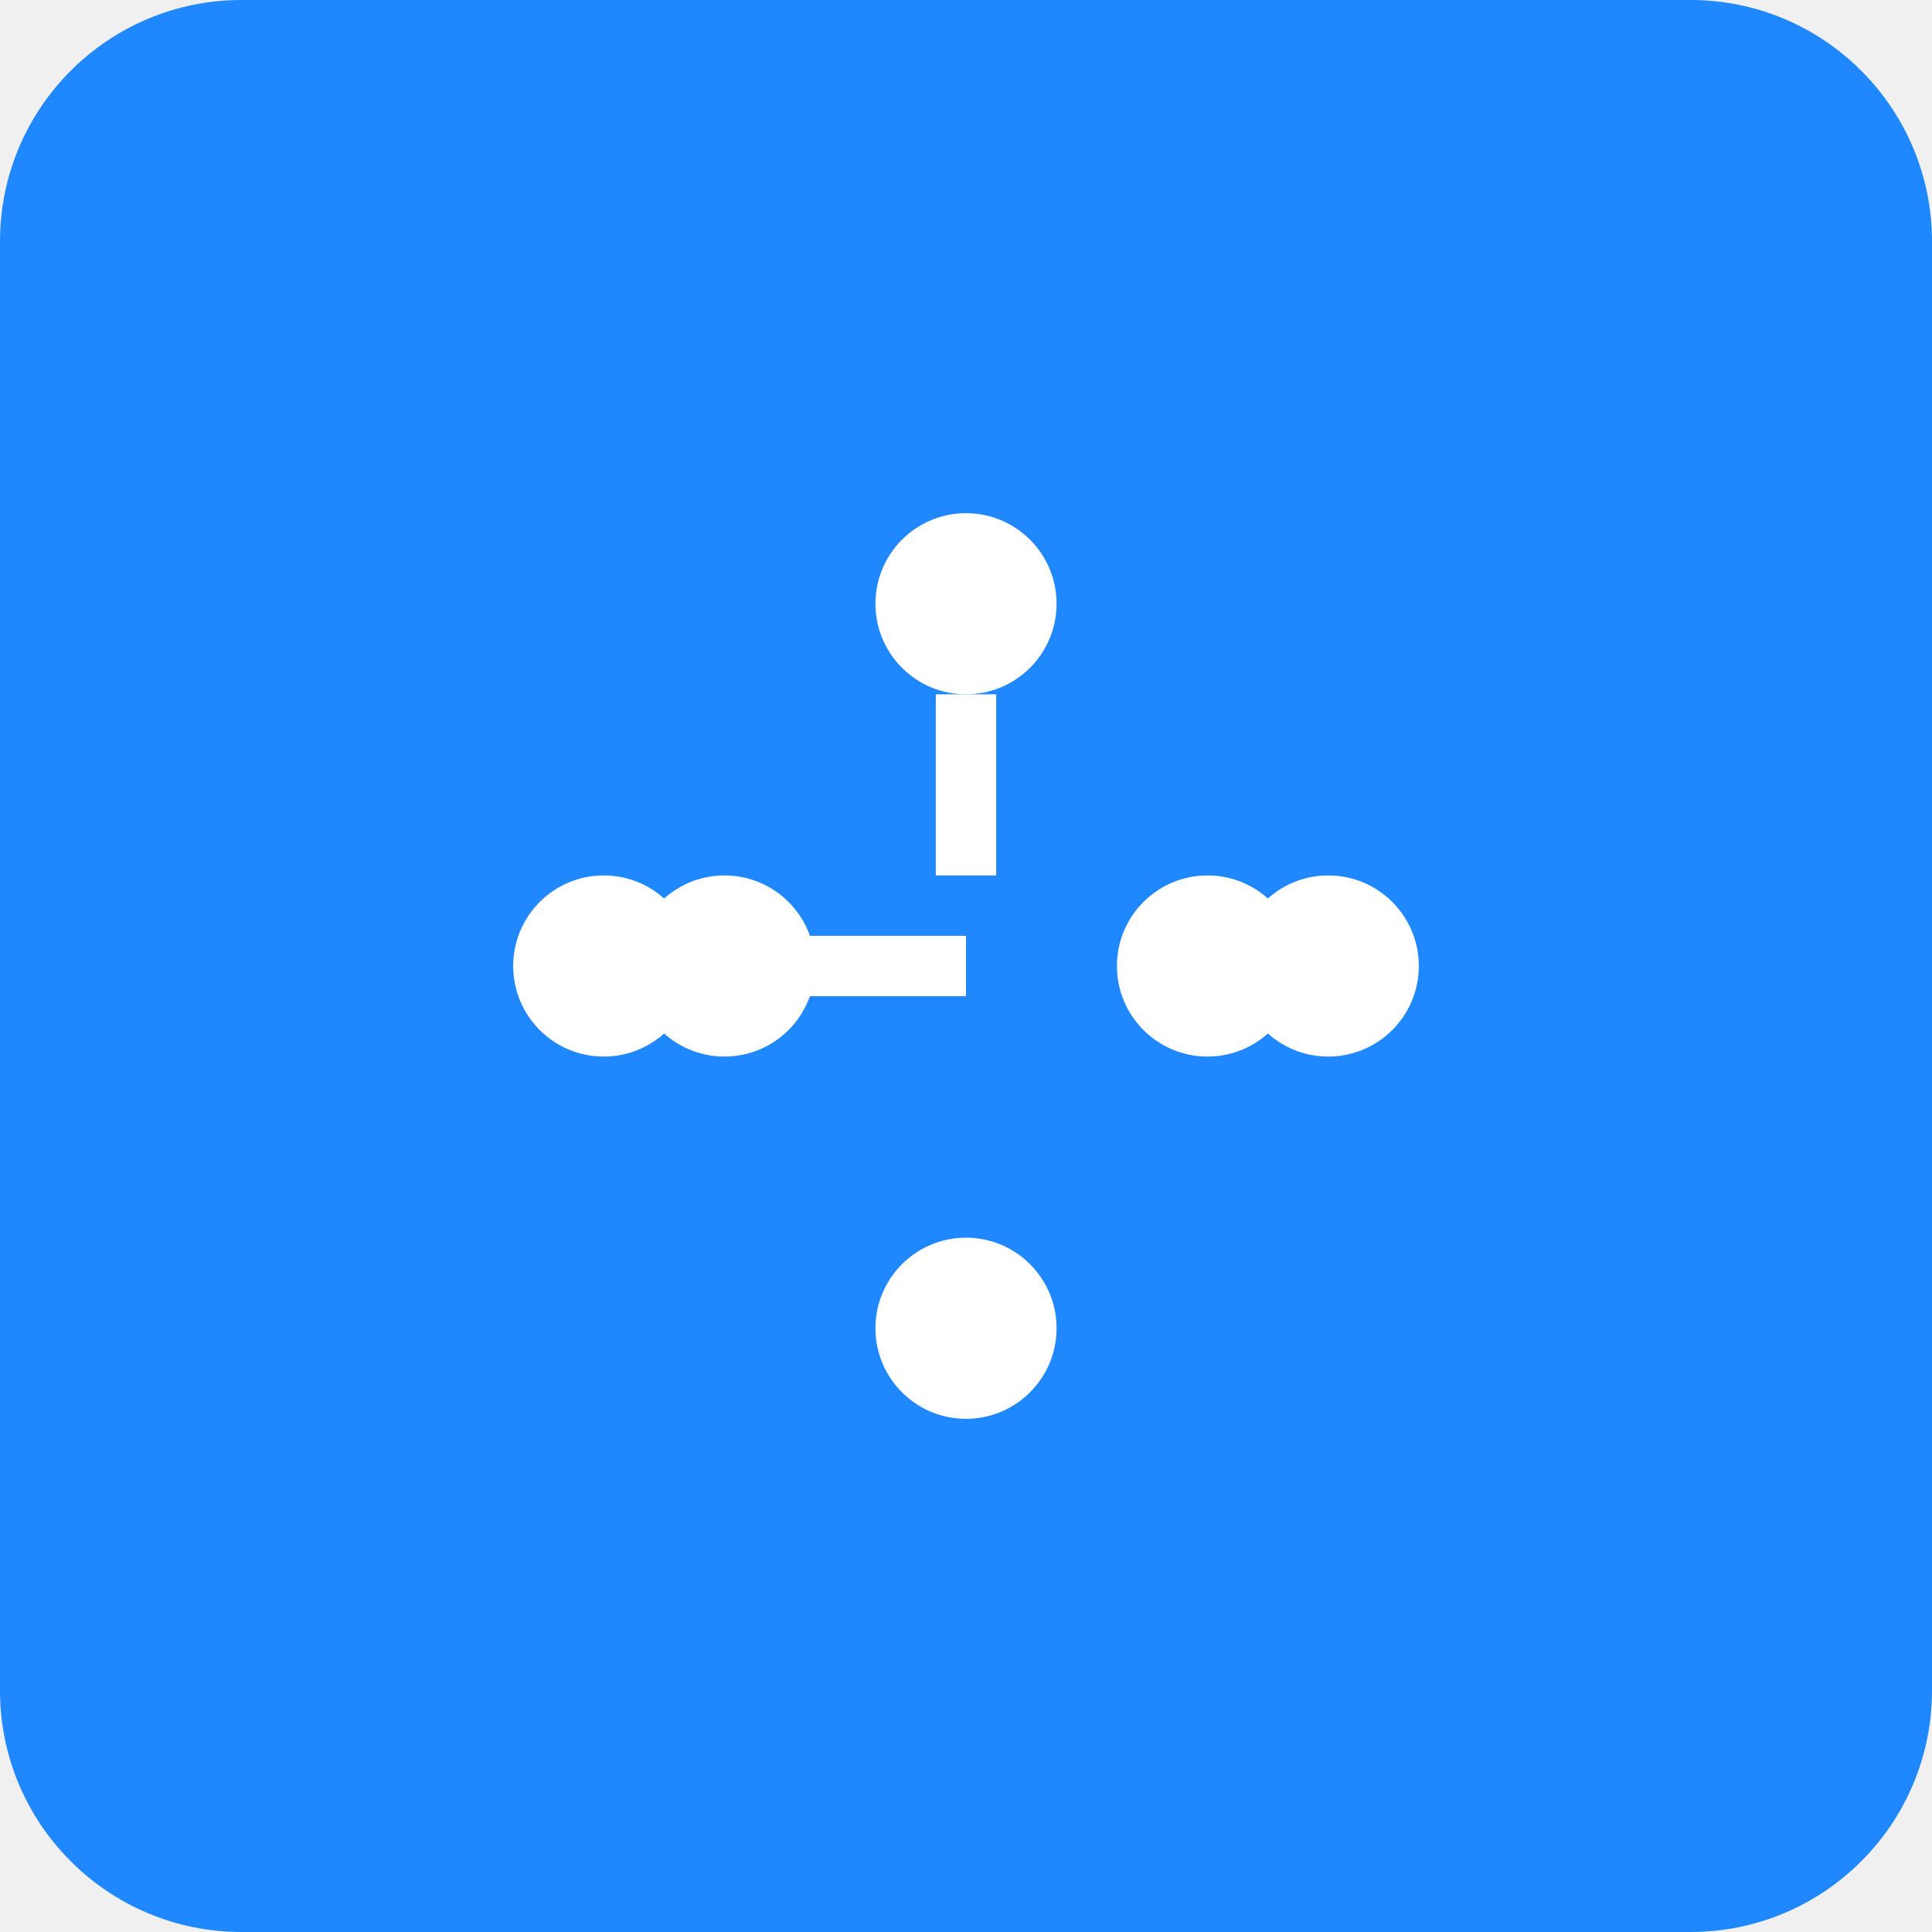
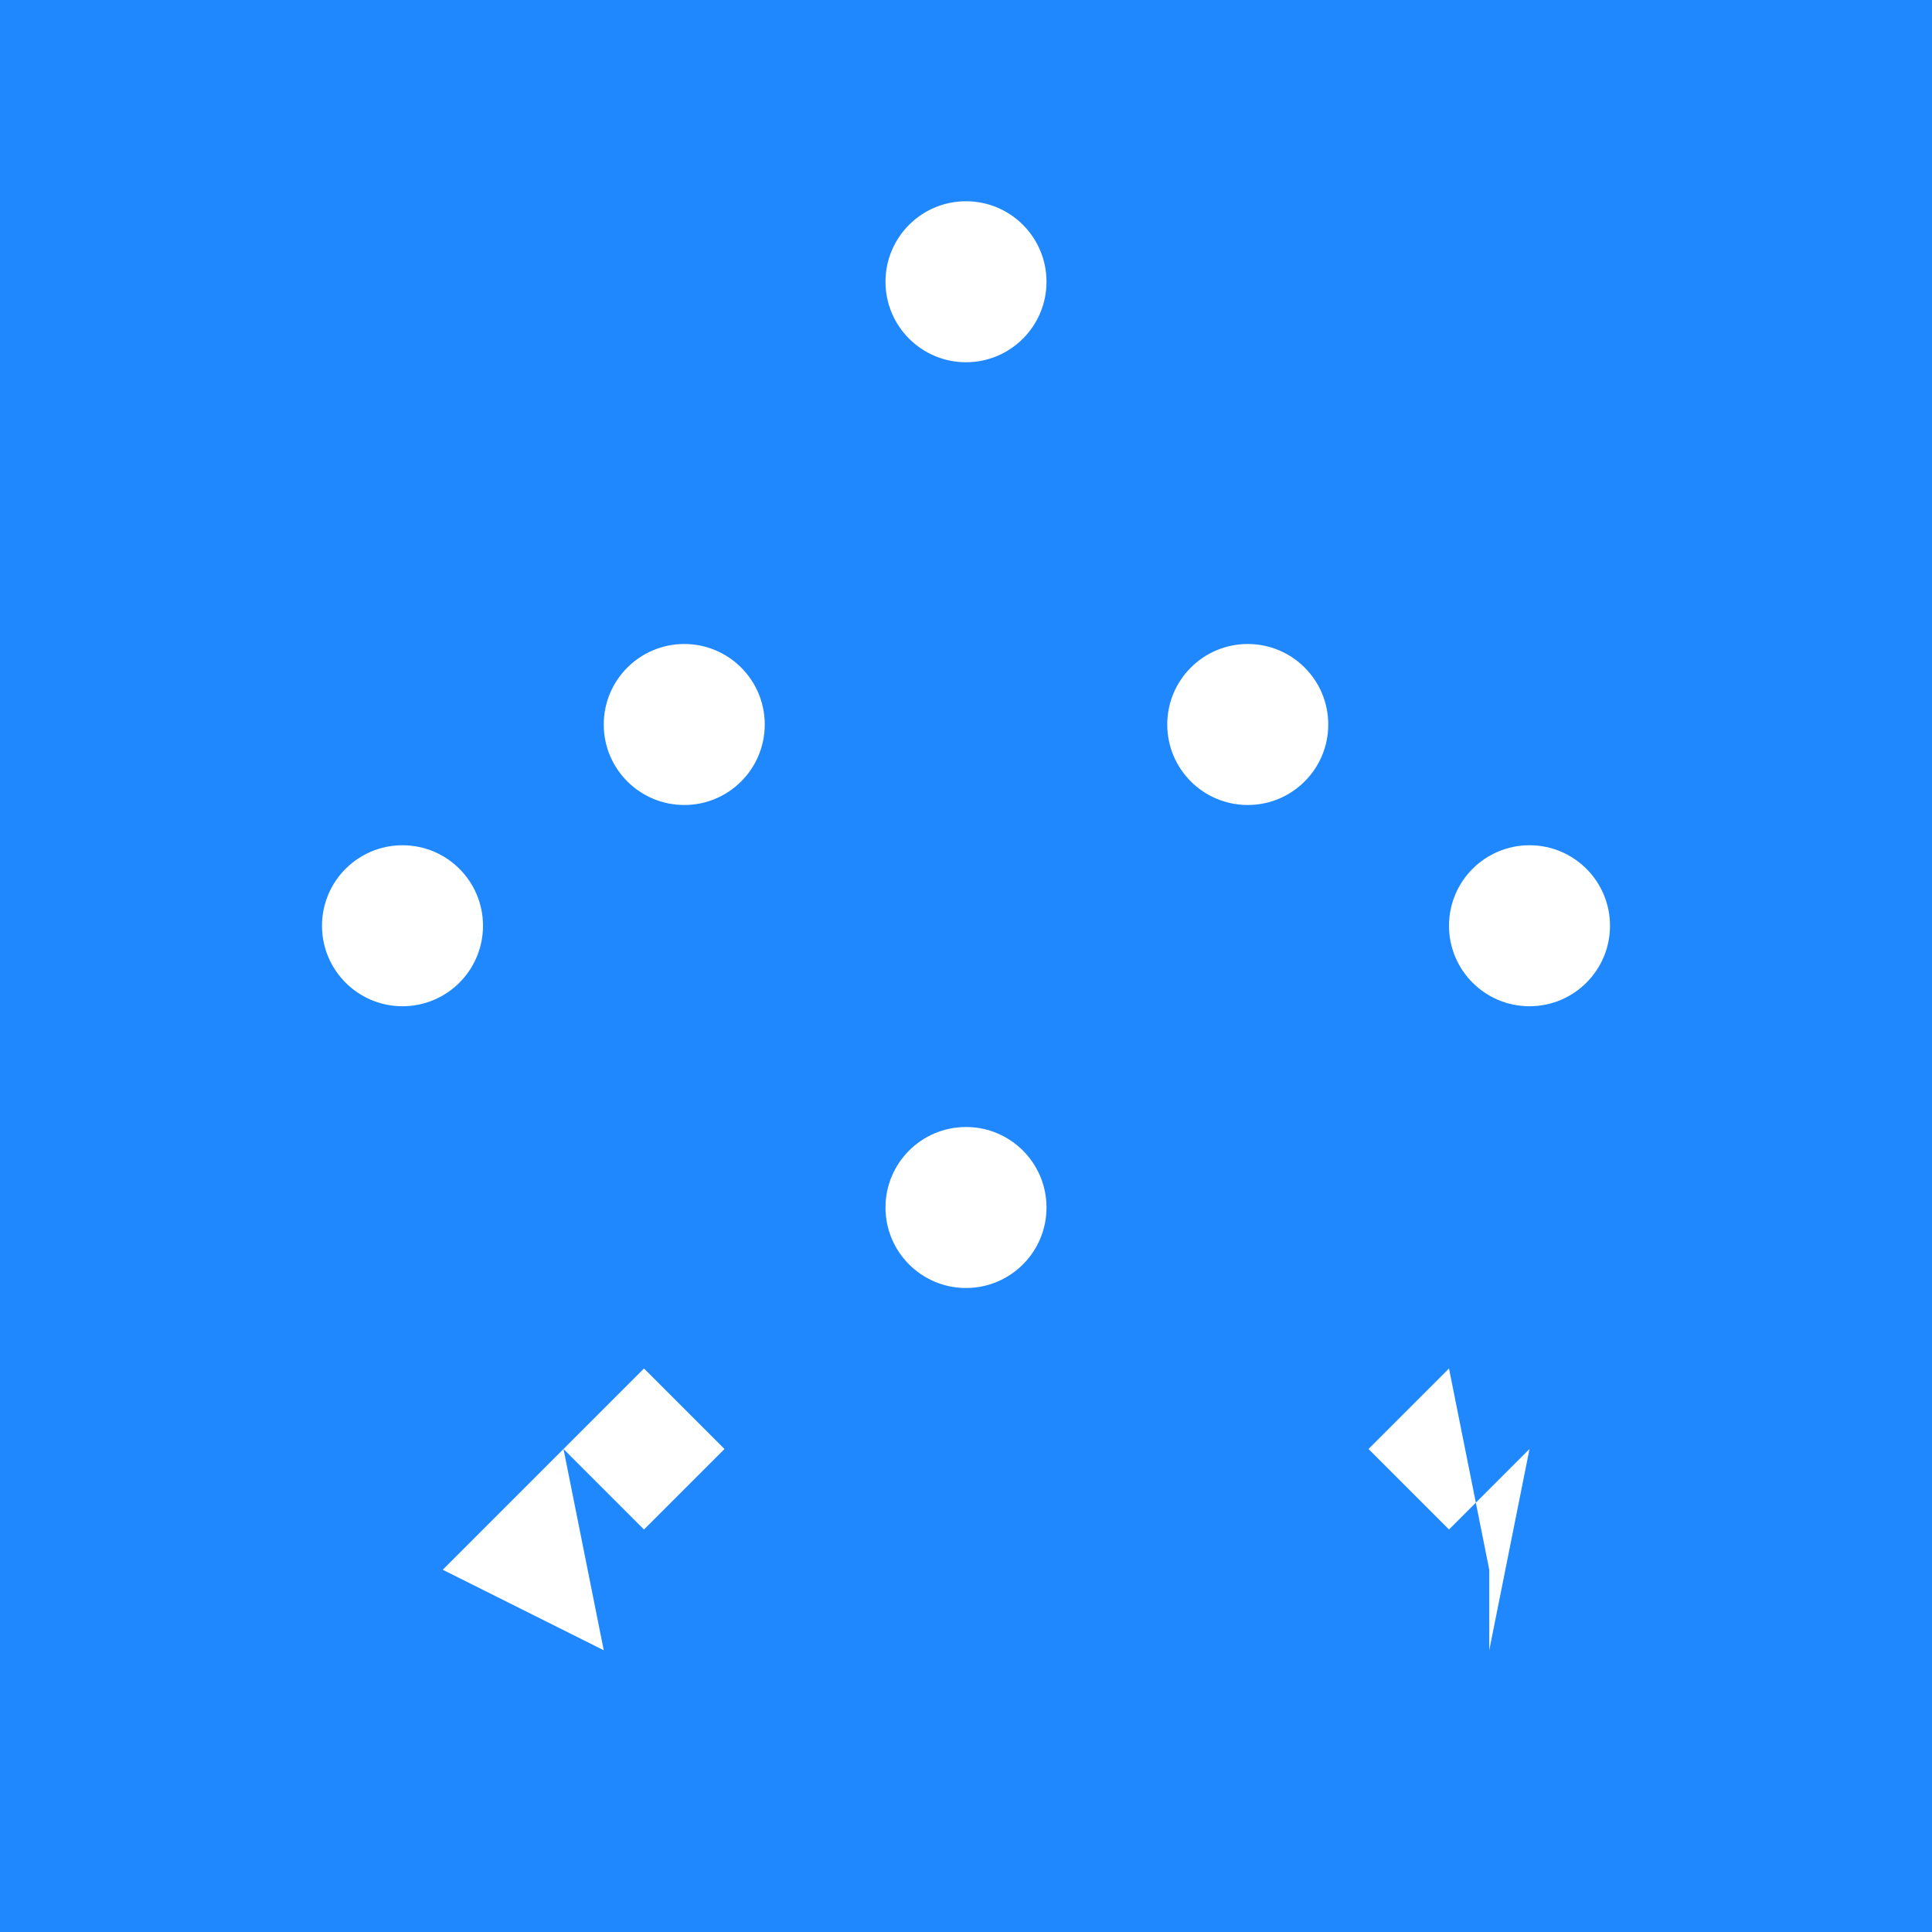
- <svg xmlns="http://www.w3.org/2000/svg" width="64" height="64" viewBox="0 0 64 64">
-   <rect width="64" height="64" fill="#2088FF" rx="8" />
-   <circle cx="32" cy="20" r="3" fill="#FFF" />
-   <circle cx="24" cy="32" r="3" fill="#FFF" />
-   <circle cx="40" cy="32" r="3" fill="#FFF" />
-   <circle cx="20" cy="32" r="3" fill="#FFF" />
-   <circle cx="44" cy="32" r="3" fill="#FFF" />
-   <circle cx="32" cy="44" r="3" fill="#FFF" />
-   <line x1="32" y1="23" x2="32" y2="29" stroke="#FFF" stroke-width="2" />
-   <line x1="26" y1="32" x2="32" y2="32" stroke="#FFF" stroke-width="2" />
-   <line x1="38" y1="32" x2="44" y2="32" stroke="#FFF" stroke-width="2" />
+ <svg xmlns="http://www.w3.org/2000/svg" width="64" height="64" viewBox="0 0 24 24">
+   <rect width="24" height="24" fill="#2088FF" />
+   <path fill="#fff" d="M12 2.5a1 1 0 100 2 1 1 0 000-2zM8.5 8a1 1 0 100 2 1 1 0 000-2zm7 0a1 1 0 100 2 1 1 0 000-2zM5 10.5a1 1 0 100 2 1 1 0 000-2zm14 0a1 1 0 100 2 1 1 0 000-2zM12 14a1 1 0 100 2 1 1 0 000-2zm-6.5 5.5L8 17l1 1-1 1-1-1 .5 2.5zm13 0L18 17l-1 1 1 1 1-1-.5 2.5z" />
</svg>
